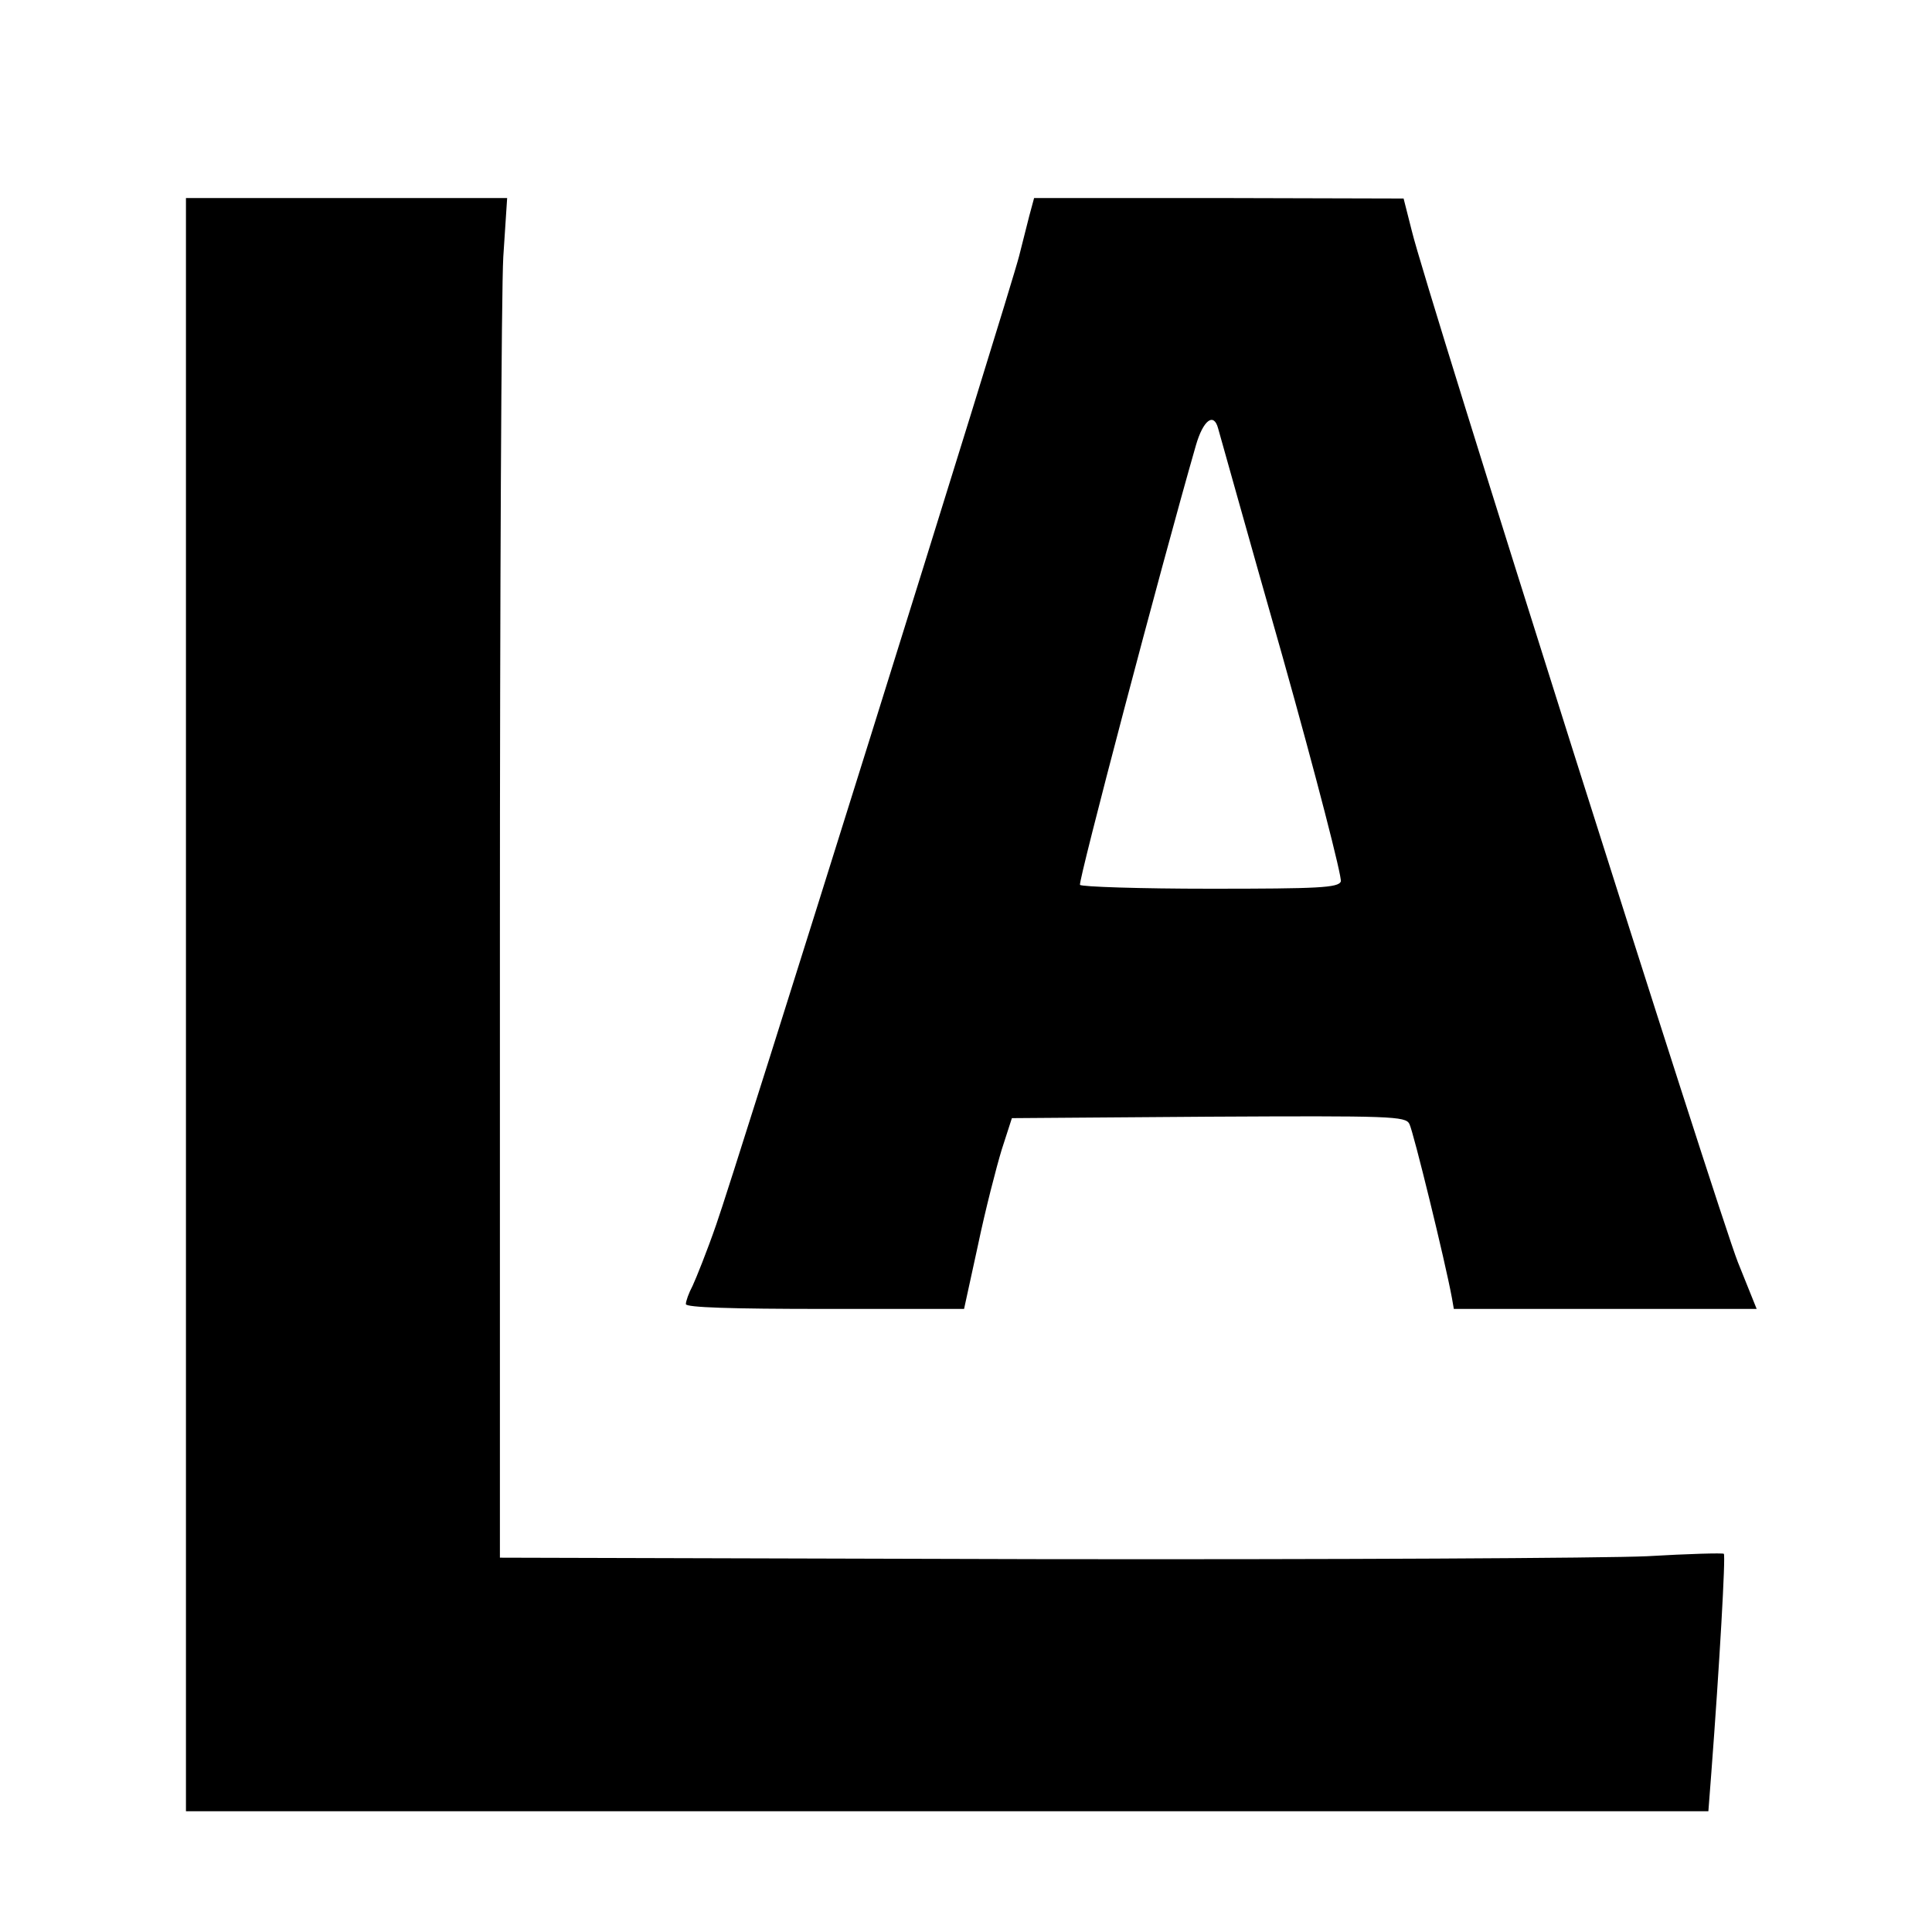
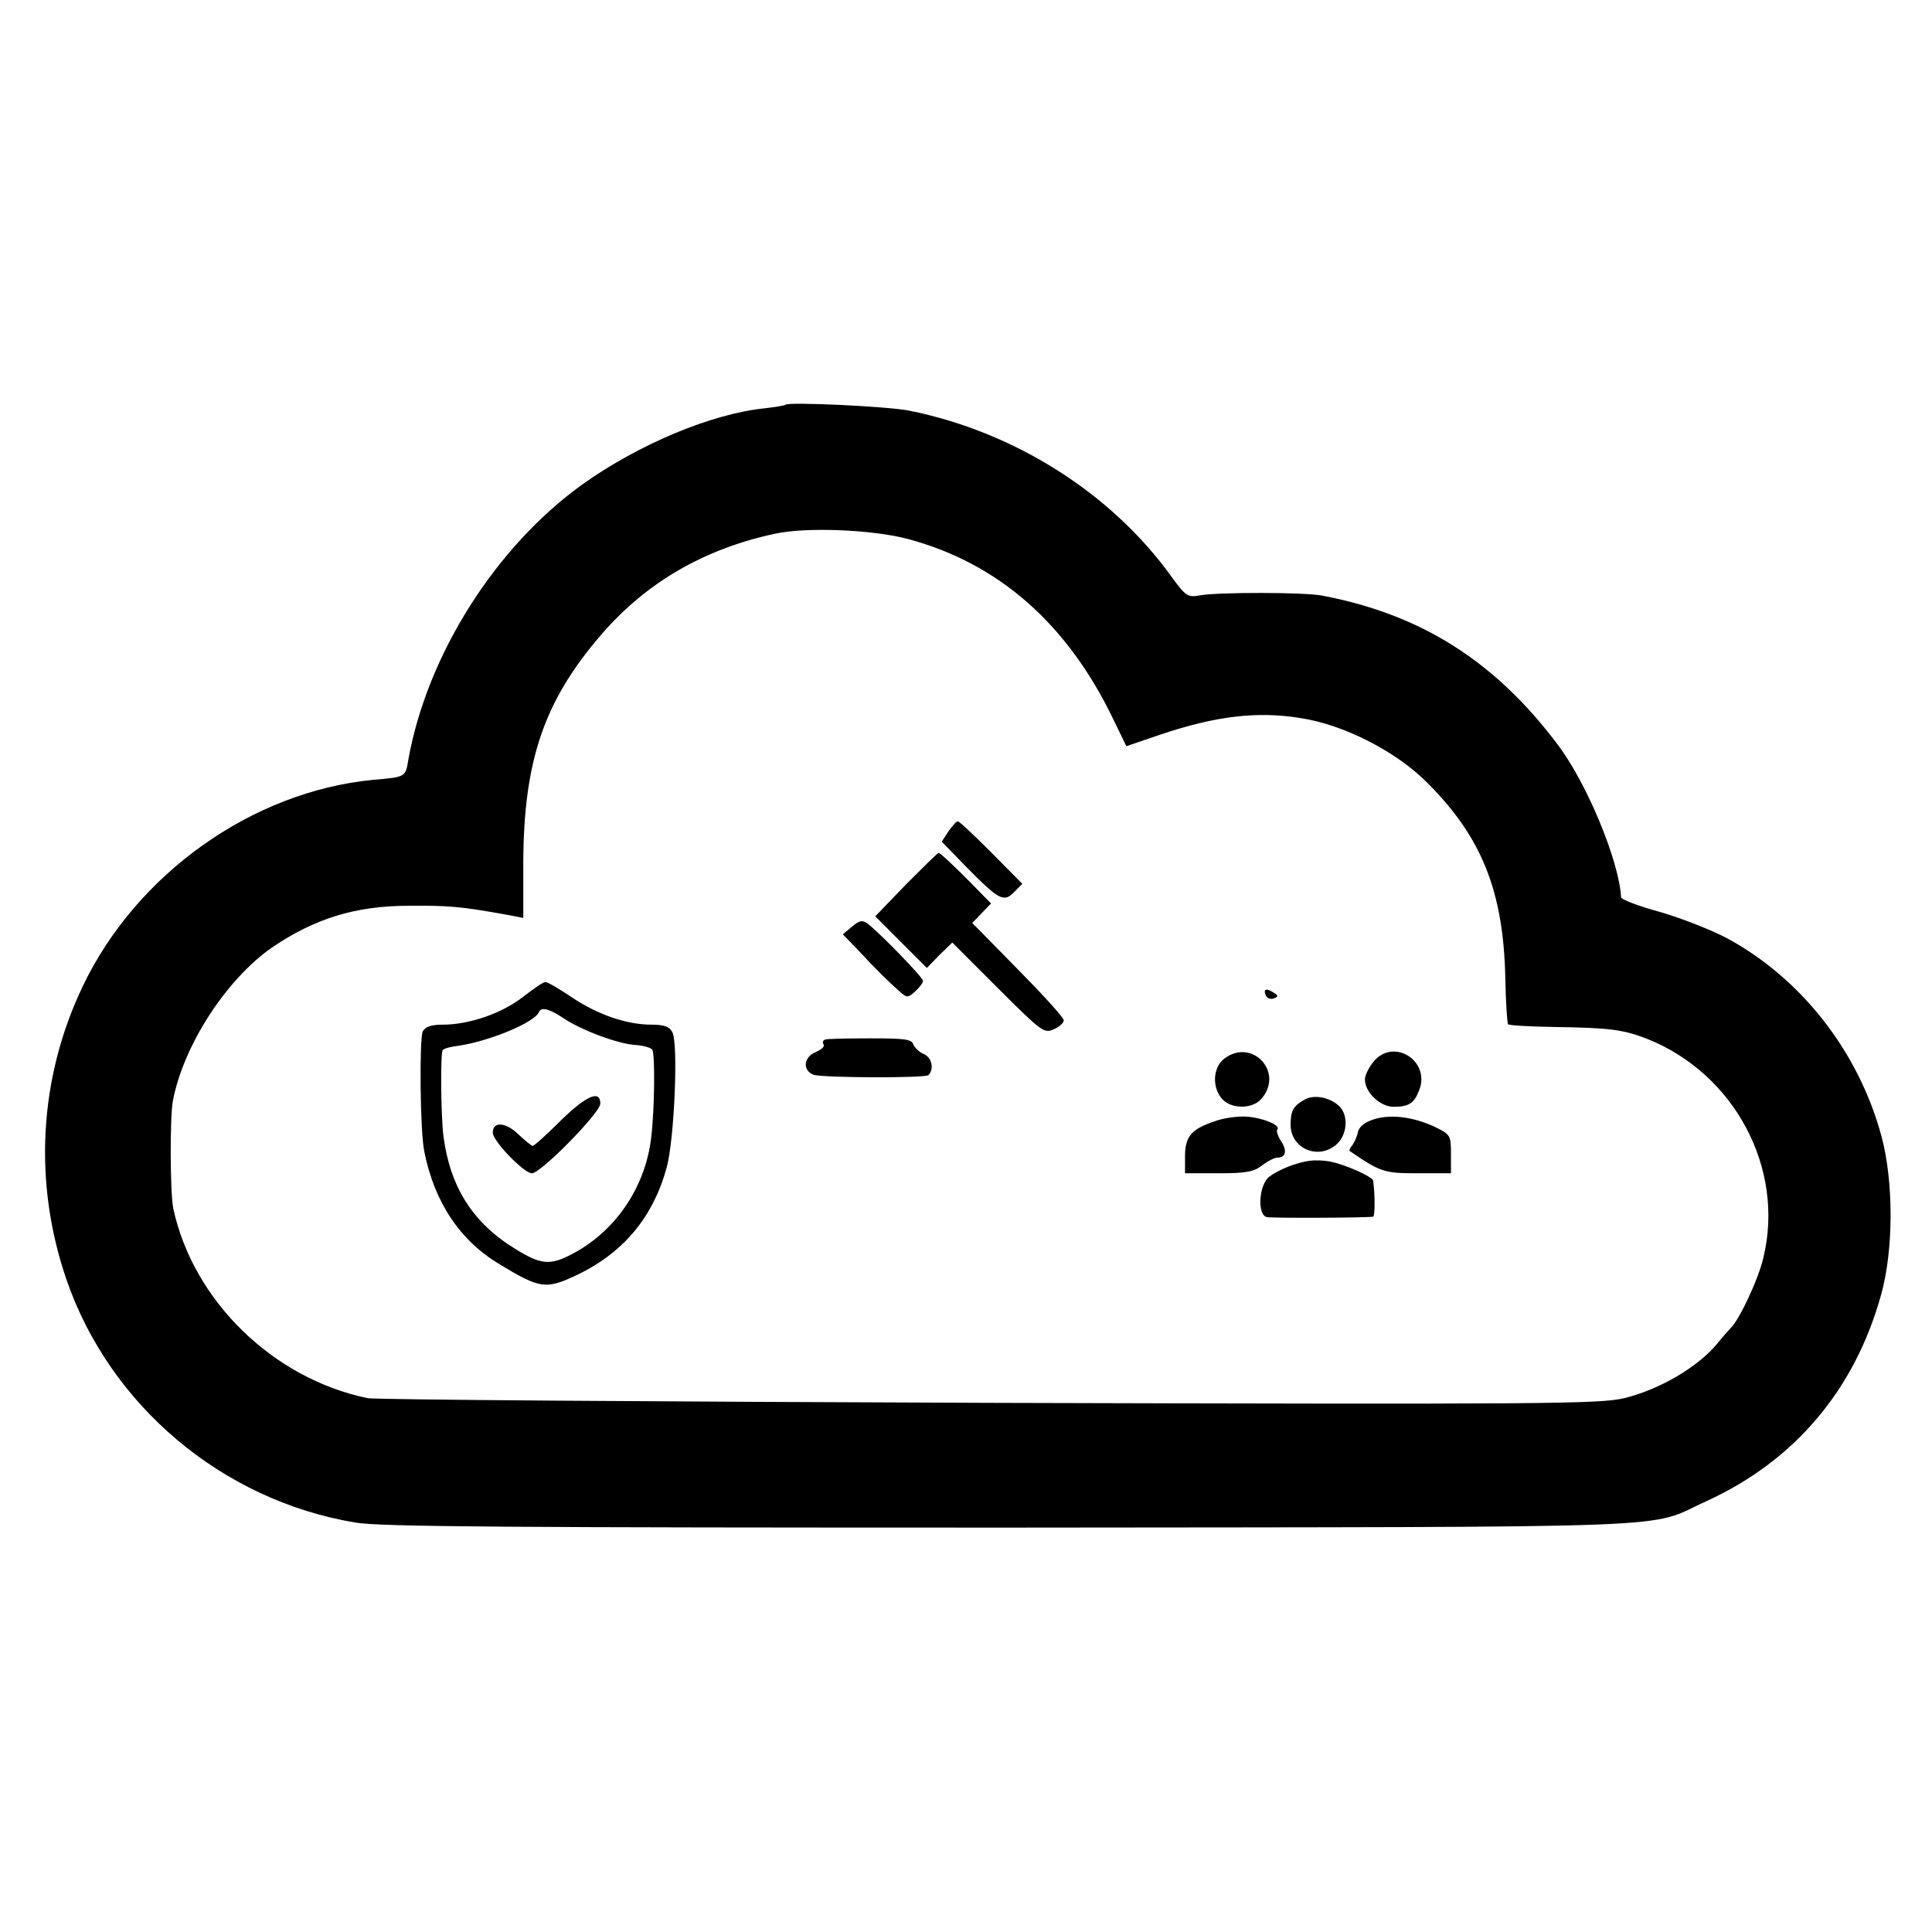
- <svg xmlns="http://www.w3.org/2000/svg" width="533.333" height="533.333" preserveAspectRatio="xMidYMid meet" version="1.0" viewBox="0 0 400 400">
-   <g fill="#000" stroke="none">
-     <path d="M385 1920 l0 -1670 1576 0 1576 0 6 78 c17 224 30 452 26 455 -2 2 -74 0 -159 -5 -86 -4 -655 -7 -1265 -6 l-1110 3 0 1285 c0 707 3 1340 7 1408 l8 122 -333 0 -332 0 0 -1670z" transform="translate(0,400) scale(0.1,-0.1)" />
-     <path d="M2131 3553 c-5 -21 -15 -58 -21 -83 -20 -79 -590 -1901 -627 -2005 -19 -55 -42 -112 -49 -127 -8 -15 -14 -32 -14 -38 0 -7 94 -10 288 -10 l288 0 29 133 c15 72 38 161 49 197 l21 65 407 3 c380 2 408 1 416 -15 8 -15 74 -284 88 -360 l4 -23 314 0 313 0 -39 97 c-40 101 -647 2017 -675 2135 l-17 67 -382 1 -383 0 -10 -37z m391 -440 c3 -10 62 -222 133 -471 70 -249 124 -459 121 -467 -5 -13 -46 -15 -270 -15 -146 0 -267 4 -270 8 -4 7 167 656 240 910 15 52 37 69 46 35z" transform="translate(0,400) scale(0.1,-0.1)" />
+ <svg xmlns="http://www.w3.org/2000/svg" version="1.0" width="494pt" height="494pt" viewBox="0 0 494 494" preserveAspectRatio="xMidYMid meet">
+   <g transform="translate(0,494) scale(0.1,-0.1)" fill="#000000" stroke="none">
+     <path d="M2008 3905 c-2 -2 -26 -6 -53 -9 -136 -14 -322 -92 -465 -194 -222 -159 -398 -436 -446 -705 -7 -44 -7 -44 -90 -51 -310 -30 -606 -241 -743 -529 -112 -235 -126 -502 -41 -749 111 -322 398 -564 738 -621 61 -11 399 -13 1677 -13 1777 2 1620 -4 1779 68 225 103 379 285 446 528 32 115 32 288 1 404 -58 216 -205 405 -397 508 -38 20 -114 50 -169 66 -55 15 -100 32 -100 38 -5 92 -87 291 -162 390 -160 213 -349 333 -602 381 -45 9 -264 9 -311 1 -33 -6 -37 -4 -75 48 -154 214 -402 370 -670 424 -56 11 -309 23 -317 15z m313 -343 c232 -62 409 -217 527 -464 l32 -66 88 30 c140 47 246 60 357 42 112 -17 246 -86 325 -166 139 -139 194 -277 199 -498 1 -63 5 -117 7 -119 3 -3 57 -6 122 -7 139 -2 173 -7 233 -30 224 -89 353 -331 298 -559 -12 -54 -61 -159 -84 -181 -7 -8 -22 -24 -32 -37 -49 -61 -149 -120 -240 -142 -62 -15 -200 -16 -1623 -12 -855 3 -1571 8 -1590 12 -242 50 -446 249 -497 485 -8 41 -9 231 -1 275 27 142 136 310 253 392 109 74 213 107 350 107 101 1 135 -2 251 -23 l42 -8 0 141 c1 261 53 414 200 584 115 133 262 218 442 257 80 18 250 11 341 -13z" />
+     <path d="M2425 2814 l-17 -26 63 -65 c84 -85 96 -91 122 -64 l21 21 -79 80 c-44 44 -82 80 -86 80 -4 0 -14 -12 -24 -26z" />
+     <path d="M2316 2678 l-78 -81 66 -66 66 -66 32 33 33 32 117 -117 c111 -111 118 -116 142 -105 15 6 26 17 26 23 0 7 -53 65 -117 130 l-117 119 24 25 24 25 -64 65 c-36 36 -67 65 -70 64 -3 0 -40 -37 -84 -81z" />
+     <path d="M2179 2571 l-24 -20 35 -36 c50 -54 84 -87 109 -109 20 -18 22 -18 41 -1 11 10 20 22 20 27 0 9 -107 119 -141 146 -14 10 -21 9 -40 -7z" />
+     <path d="M1336 2390 c-53 -41 -136 -70 -204 -70 -29 0 -44 -5 -51 -17 -9 -19 -7 -257 4 -308 26 -130 92 -228 193 -288 102 -62 118 -64 193 -29 122 57 199 149 234 278 19 70 30 317 14 345 -7 14 -21 19 -53 19 -63 0 -137 25 -204 70 -33 22 -63 40 -68 39 -5 0 -31 -18 -58 -39z m104 -53 c46 -31 139 -66 185 -69 20 -1 39 -7 43 -12 7 -12 6 -151 -3 -225 -15 -129 -94 -243 -207 -300 -53 -27 -77 -24 -141 16 -108 66 -166 158 -183 287 -7 55 -8 215 -2 221 3 4 21 9 40 11 81 12 195 60 206 86 6 14 26 9 62 -15z" />
+     <path d="M1435 2076 c-36 -36 -69 -66 -73 -66 -3 0 -20 14 -37 30 -32 31 -65 33 -65 4 0 -22 80 -104 100 -104 23 0 175 155 175 178 0 36 -35 21 -100 -42z" />
+     <path d="M3236 2396 c3 -8 12 -12 21 -9 12 5 12 7 1 14 -20 13 -28 11 -22 -5z" />
+     <path d="M2110 2282 c-6 -2 -8 -8 -4 -13 3 -5 -6 -13 -20 -19 -31 -12 -35 -47 -6 -58 21 -8 286 -9 294 -1 15 15 9 45 -12 54 -12 5 -24 17 -27 25 -4 13 -24 15 -110 15 -57 0 -109 -1 -115 -3z" />
+     <path d="M3129 2232 c-28 -23 -30 -73 -4 -102 23 -26 76 -26 99 -1 62 68 -23 160 -95 103z" />
+     <path d="M3511 2224 c-12 -15 -21 -34 -21 -44 0 -33 39 -70 73 -70 40 0 53 9 66 43 29 76 -68 135 -118 71z" />
+     <path d="M3335 2128 c-28 -16 -35 -28 -35 -64 0 -59 67 -90 114 -53 31 24 36 77 9 102 -25 22 -64 29 -88 15z" />
+     <path d="M3106 2073 c-60 -20 -76 -39 -76 -90 l0 -43 86 0 c71 0 90 4 111 20 14 11 32 20 39 20 22 0 26 18 9 43 -8 13 -12 26 -9 29 10 11 -40 31 -81 33 -22 1 -58 -4 -79 -12z" />
+     <path d="M3510 2077 c-22 -7 -36 -20 -38 -32 -2 -11 -9 -26 -14 -33 -6 -7 -9 -14 -7 -15 79 -54 88 -57 174 -57 l85 0 0 49 c0 48 -1 50 -42 70 -56 26 -115 33 -158 18z" />
+     <path d="M3350 1972 c-35 -4 -81 -23 -105 -41 -26 -21 -31 -97 -6 -103 13 -3 249 -2 272 1 5 1 5 58 0 92 -1 10 -71 41 -106 48 -16 4 -41 5 -55 3z" />
  </g>
</svg>
